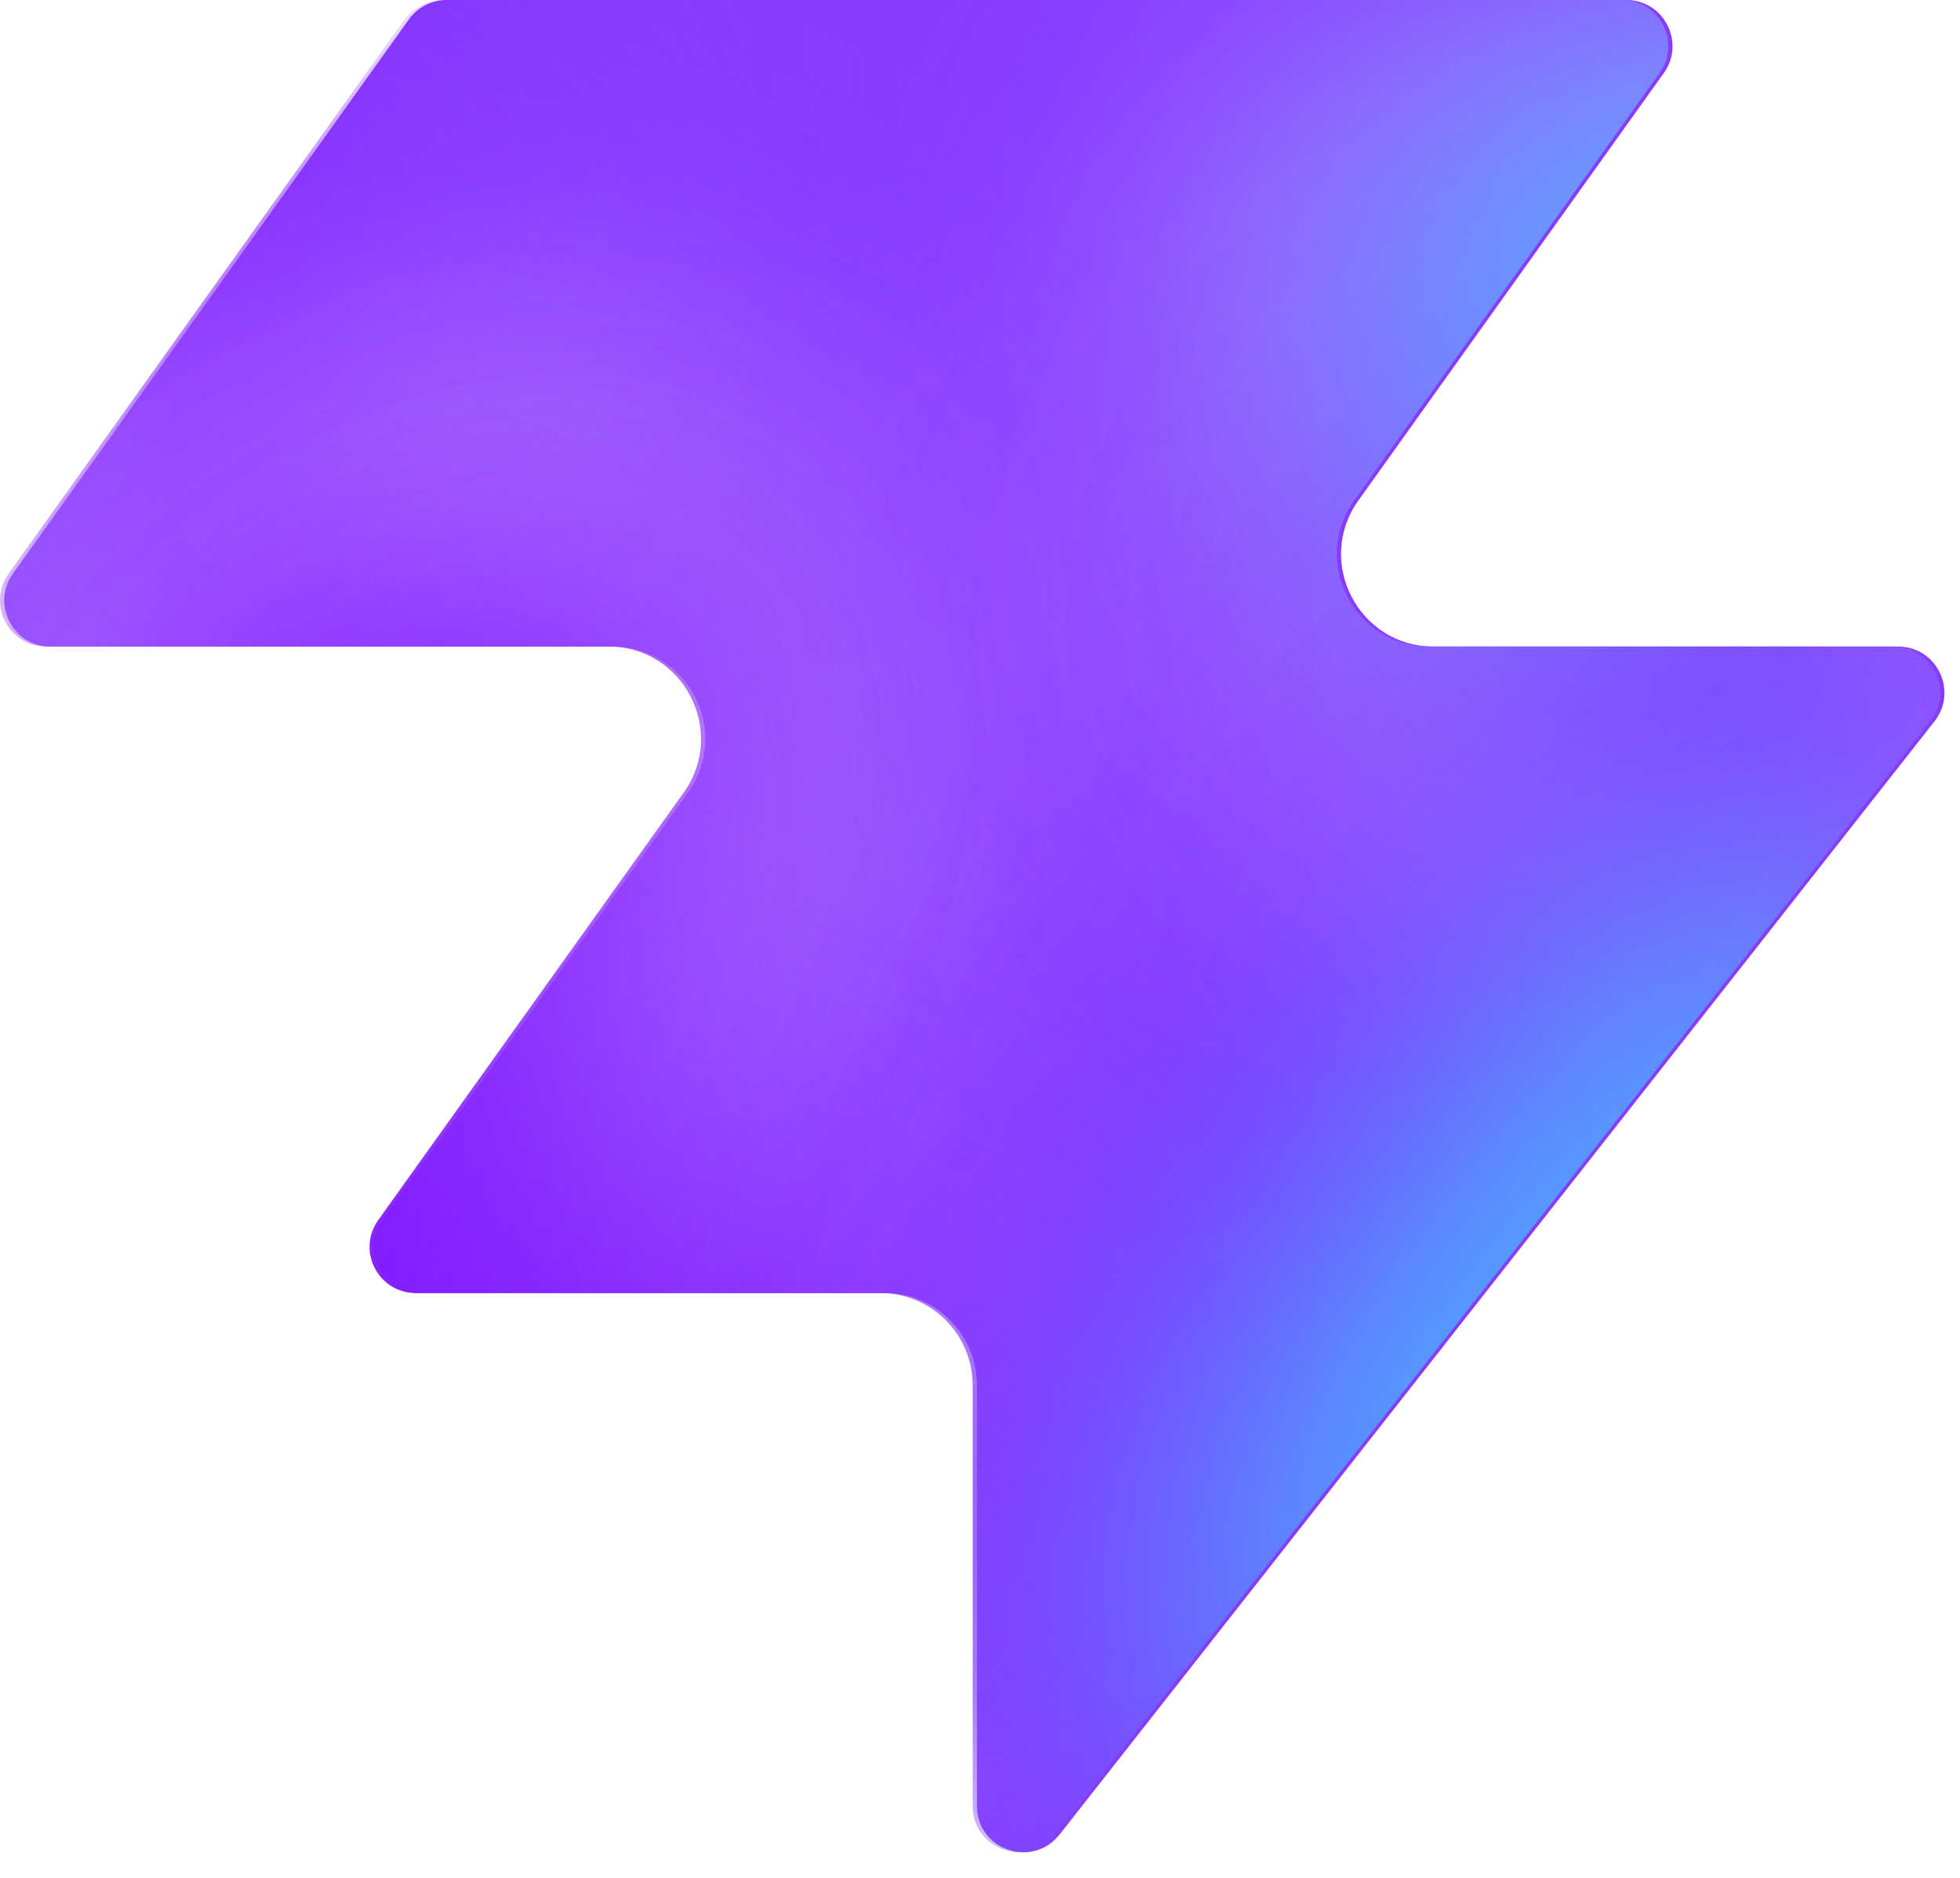
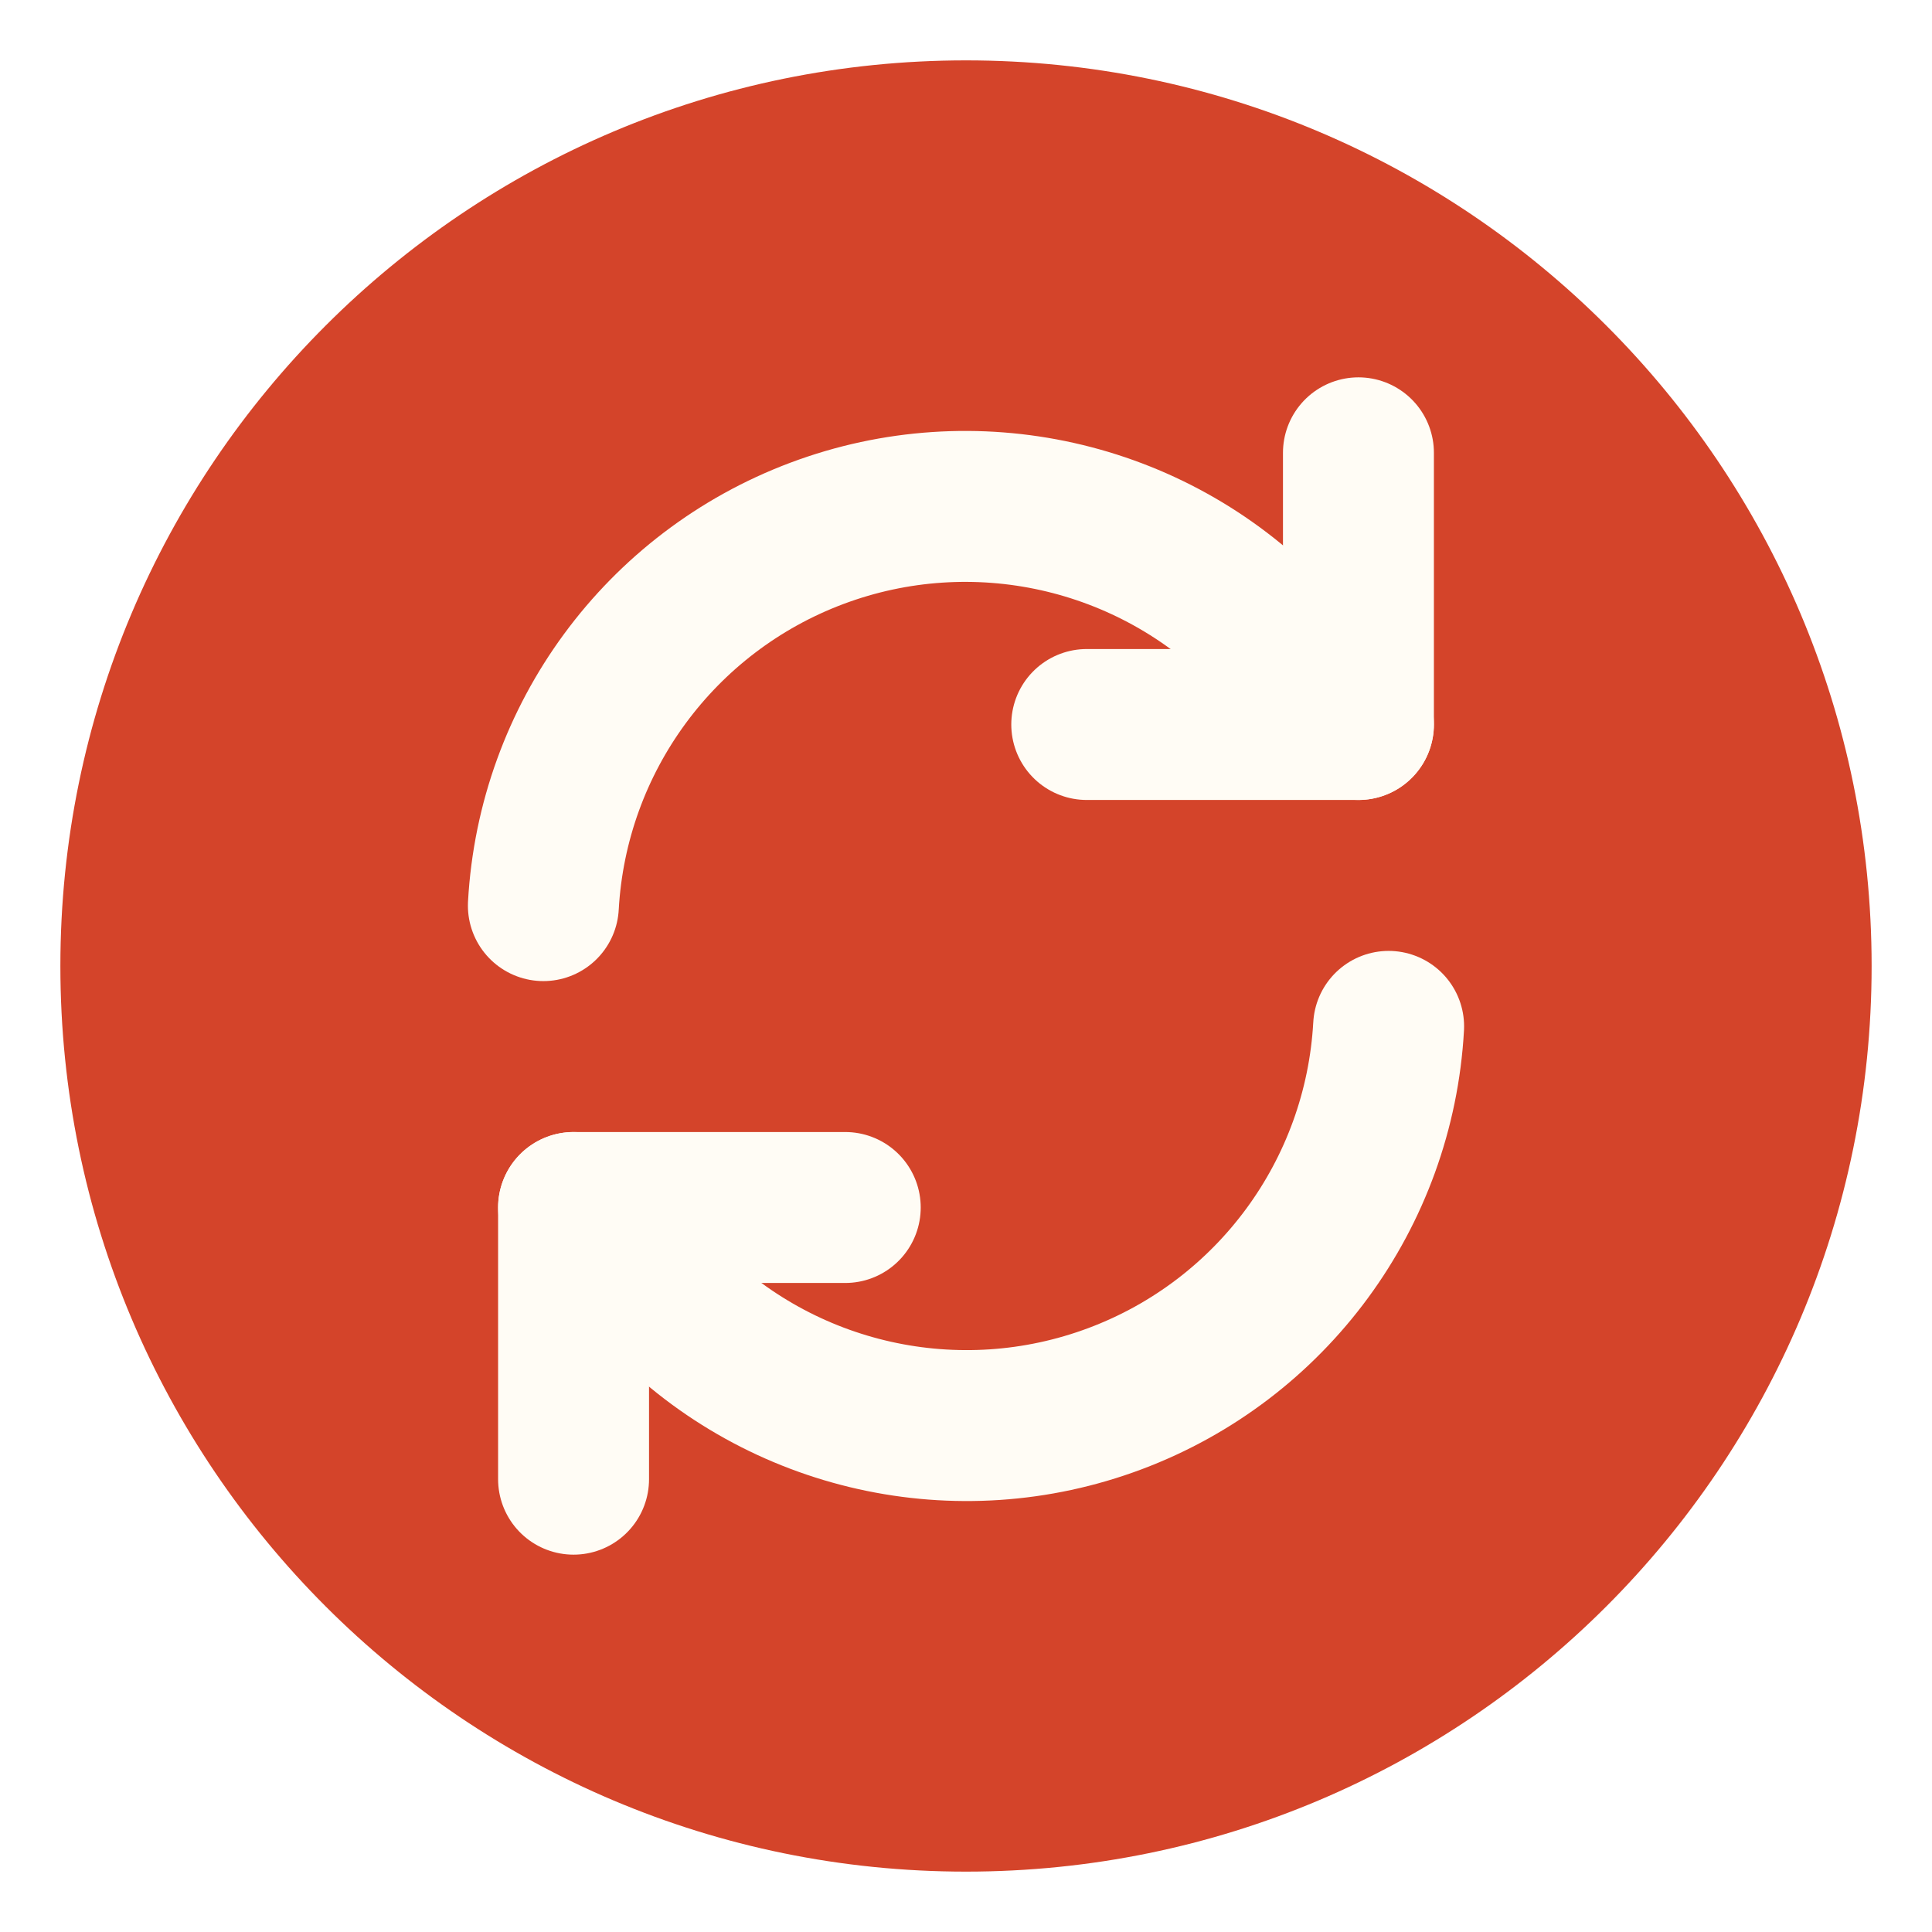
- <svg xmlns="http://www.w3.org/2000/svg" width="48" height="46" fill="none" viewBox="0 0 48 46">
-   <path fill="#863bff" d="M25.946 44.938c-.664.845-2.021.375-2.021-.698V33.937a2.26 2.26 0 0 0-2.262-2.262H10.287c-.92 0-1.456-1.04-.92-1.788l7.48-10.471c1.07-1.497 0-3.578-1.842-3.578H1.237c-.92 0-1.456-1.04-.92-1.788L10.013.474c.214-.297.556-.474.92-.474h28.894c.92 0 1.456 1.04.92 1.788l-7.48 10.471c-1.07 1.498 0 3.579 1.842 3.579h11.377c.943 0 1.473 1.088.89 1.83L25.947 44.94z" style="fill:#863bff;fill:color(display-p3 .525 .23 1);fill-opacity:1" />
-   <mask id="a" width="48" height="46" x="0" y="0" maskUnits="userSpaceOnUse" style="mask-type:alpha">
-     <path fill="#000" d="M25.842 44.938c-.664.844-2.021.375-2.021-.698V33.937a2.26 2.26 0 0 0-2.262-2.262H10.183c-.92 0-1.456-1.04-.92-1.788l7.48-10.471c1.07-1.498 0-3.579-1.842-3.579H1.133c-.92 0-1.456-1.04-.92-1.787L9.91.473c.214-.297.556-.474.92-.474h28.894c.92 0 1.456 1.04.92 1.788l-7.48 10.471c-1.07 1.498 0 3.578 1.842 3.578h11.377c.943 0 1.473 1.088.89 1.832L25.843 44.94z" style="fill:#000;fill-opacity:1" />
-   </mask>
-   <g mask="url(#a)">
-     <g filter="url(#b)">
-       <ellipse cx="5.508" cy="14.704" fill="#ede6ff" rx="5.508" ry="14.704" style="fill:#ede6ff;fill:color(display-p3 .927 .903 1);fill-opacity:1" transform="matrix(.00324 1 1 -.00324 -4.47 31.516)" />
-     </g>
-     <g filter="url(#c)">
-       <ellipse cx="10.399" cy="29.851" fill="#ede6ff" rx="10.399" ry="29.851" style="fill:#ede6ff;fill:color(display-p3 .927 .903 1);fill-opacity:1" transform="matrix(.00324 1 1 -.00324 -39.328 7.883)" />
-     </g>
-     <g filter="url(#d)">
-       <ellipse cx="5.508" cy="30.487" fill="#7e14ff" rx="5.508" ry="30.487" style="fill:#7e14ff;fill:color(display-p3 .492 .077 1);fill-opacity:1" transform="rotate(89.814 -25.913 -14.639)scale(1 -1)" />
-     </g>
-     <g filter="url(#e)">
-       <ellipse cx="5.508" cy="30.599" fill="#7e14ff" rx="5.508" ry="30.599" style="fill:#7e14ff;fill:color(display-p3 .492 .077 1);fill-opacity:1" transform="rotate(89.814 -32.644 -3.334)scale(1 -1)" />
-     </g>
-     <g filter="url(#f)">
-       <ellipse cx="5.508" cy="30.599" fill="#7e14ff" rx="5.508" ry="30.599" style="fill:#7e14ff;fill:color(display-p3 .492 .077 1);fill-opacity:1" transform="matrix(.00324 1 1 -.00324 -34.34 30.47)" />
-     </g>
-     <g filter="url(#g)">
-       <ellipse cx="14.072" cy="22.078" fill="#ede6ff" rx="14.072" ry="22.078" style="fill:#ede6ff;fill:color(display-p3 .927 .903 1);fill-opacity:1" transform="rotate(93.35 24.506 48.493)scale(-1 1)" />
-     </g>
-     <g filter="url(#h)">
-       <ellipse cx="3.47" cy="21.501" fill="#7e14ff" rx="3.47" ry="21.501" style="fill:#7e14ff;fill:color(display-p3 .492 .077 1);fill-opacity:1" transform="rotate(89.009 28.708 47.59)scale(-1 1)" />
-     </g>
-     <g filter="url(#i)">
-       <ellipse cx="3.47" cy="21.501" fill="#7e14ff" rx="3.47" ry="21.501" style="fill:#7e14ff;fill:color(display-p3 .492 .077 1);fill-opacity:1" transform="rotate(89.009 28.708 47.59)scale(-1 1)" />
-     </g>
-     <g filter="url(#j)">
-       <ellipse cx=".387" cy="8.972" fill="#7e14ff" rx="4.407" ry="29.108" style="fill:#7e14ff;fill:color(display-p3 .492 .077 1);fill-opacity:1" transform="rotate(39.51 .387 8.972)" />
-     </g>
-     <g filter="url(#k)">
-       <ellipse cx="47.523" cy="-6.092" fill="#7e14ff" rx="4.407" ry="29.108" style="fill:#7e14ff;fill:color(display-p3 .492 .077 1);fill-opacity:1" transform="rotate(37.892 47.523 -6.092)" />
-     </g>
-     <g filter="url(#l)">
-       <ellipse cx="41.412" cy="6.333" fill="#47bfff" rx="5.971" ry="9.665" style="fill:#47bfff;fill:color(display-p3 .28 .748 1);fill-opacity:1" transform="rotate(37.892 41.412 6.333)" />
-     </g>
-     <g filter="url(#m)">
-       <ellipse cx="-1.879" cy="38.332" fill="#7e14ff" rx="4.407" ry="29.108" style="fill:#7e14ff;fill:color(display-p3 .492 .077 1);fill-opacity:1" transform="rotate(37.892 -1.88 38.332)" />
-     </g>
-     <g filter="url(#n)">
-       <ellipse cx="-1.879" cy="38.332" fill="#7e14ff" rx="4.407" ry="29.108" style="fill:#7e14ff;fill:color(display-p3 .492 .077 1);fill-opacity:1" transform="rotate(37.892 -1.88 38.332)" />
-     </g>
-     <g filter="url(#o)">
-       <ellipse cx="35.651" cy="29.907" fill="#7e14ff" rx="4.407" ry="29.108" style="fill:#7e14ff;fill:color(display-p3 .492 .077 1);fill-opacity:1" transform="rotate(37.892 35.651 29.907)" />
-     </g>
-     <g filter="url(#p)">
-       <ellipse cx="38.418" cy="32.4" fill="#47bfff" rx="5.971" ry="15.297" style="fill:#47bfff;fill:color(display-p3 .28 .748 1);fill-opacity:1" transform="rotate(37.892 38.418 32.4)" />
-     </g>
+ <svg xmlns="http://www.w3.org/2000/svg" viewBox="0 0 64 64">
+   <circle cx="32" cy="32" r="30" fill="#d4442a" />
+   <g fill="none" stroke="#fffcf5" stroke-width="5" stroke-linecap="round" stroke-linejoin="round">
+     <path d="M18 30a14 14 0 0 1 24-9l3 3" />
+     <path d="M45 15v9h-9" />
+     <path d="M46 34a14 14 0 0 1-24 9l-3-3" />
+     <path d="M19 49v-9h9" />
  </g>
-   <defs>
-     <filter id="b" width="60.045" height="41.654" x="-19.77" y="16.149" color-interpolation-filters="sRGB" filterUnits="userSpaceOnUse">
-       <feFlood flood-opacity="0" result="BackgroundImageFix" />
-       <feBlend in="SourceGraphic" in2="BackgroundImageFix" result="shape" />
-       <feGaussianBlur result="effect1_foregroundBlur_2002_17158" stdDeviation="7.659" />
-     </filter>
-     <filter id="c" width="90.34" height="51.437" x="-54.613" y="-7.533" color-interpolation-filters="sRGB" filterUnits="userSpaceOnUse">
-       <feFlood flood-opacity="0" result="BackgroundImageFix" />
-       <feBlend in="SourceGraphic" in2="BackgroundImageFix" result="shape" />
-       <feGaussianBlur result="effect1_foregroundBlur_2002_17158" stdDeviation="7.659" />
-     </filter>
-     <filter id="d" width="79.355" height="29.4" x="-49.64" y="2.03" color-interpolation-filters="sRGB" filterUnits="userSpaceOnUse">
-       <feFlood flood-opacity="0" result="BackgroundImageFix" />
-       <feBlend in="SourceGraphic" in2="BackgroundImageFix" result="shape" />
-       <feGaussianBlur result="effect1_foregroundBlur_2002_17158" stdDeviation="4.596" />
-     </filter>
-     <filter id="e" width="79.579" height="29.4" x="-45.045" y="20.029" color-interpolation-filters="sRGB" filterUnits="userSpaceOnUse">
-       <feFlood flood-opacity="0" result="BackgroundImageFix" />
-       <feBlend in="SourceGraphic" in2="BackgroundImageFix" result="shape" />
-       <feGaussianBlur result="effect1_foregroundBlur_2002_17158" stdDeviation="4.596" />
-     </filter>
-     <filter id="f" width="79.579" height="29.4" x="-43.513" y="21.178" color-interpolation-filters="sRGB" filterUnits="userSpaceOnUse">
-       <feFlood flood-opacity="0" result="BackgroundImageFix" />
-       <feBlend in="SourceGraphic" in2="BackgroundImageFix" result="shape" />
-       <feGaussianBlur result="effect1_foregroundBlur_2002_17158" stdDeviation="4.596" />
-     </filter>
-     <filter id="g" width="74.749" height="58.852" x="15.756" y="-17.901" color-interpolation-filters="sRGB" filterUnits="userSpaceOnUse">
-       <feFlood flood-opacity="0" result="BackgroundImageFix" />
-       <feBlend in="SourceGraphic" in2="BackgroundImageFix" result="shape" />
-       <feGaussianBlur result="effect1_foregroundBlur_2002_17158" stdDeviation="7.659" />
-     </filter>
-     <filter id="h" width="61.377" height="25.362" x="23.548" y="2.284" color-interpolation-filters="sRGB" filterUnits="userSpaceOnUse">
-       <feFlood flood-opacity="0" result="BackgroundImageFix" />
-       <feBlend in="SourceGraphic" in2="BackgroundImageFix" result="shape" />
-       <feGaussianBlur result="effect1_foregroundBlur_2002_17158" stdDeviation="4.596" />
-     </filter>
-     <filter id="i" width="61.377" height="25.362" x="23.548" y="2.284" color-interpolation-filters="sRGB" filterUnits="userSpaceOnUse">
-       <feFlood flood-opacity="0" result="BackgroundImageFix" />
-       <feBlend in="SourceGraphic" in2="BackgroundImageFix" result="shape" />
-       <feGaussianBlur result="effect1_foregroundBlur_2002_17158" stdDeviation="4.596" />
-     </filter>
-     <filter id="j" width="56.045" height="63.649" x="-27.636" y="-22.853" color-interpolation-filters="sRGB" filterUnits="userSpaceOnUse">
-       <feFlood flood-opacity="0" result="BackgroundImageFix" />
-       <feBlend in="SourceGraphic" in2="BackgroundImageFix" result="shape" />
-       <feGaussianBlur result="effect1_foregroundBlur_2002_17158" stdDeviation="4.596" />
-     </filter>
-     <filter id="k" width="54.814" height="64.646" x="20.116" y="-38.415" color-interpolation-filters="sRGB" filterUnits="userSpaceOnUse">
-       <feFlood flood-opacity="0" result="BackgroundImageFix" />
-       <feBlend in="SourceGraphic" in2="BackgroundImageFix" result="shape" />
-       <feGaussianBlur result="effect1_foregroundBlur_2002_17158" stdDeviation="4.596" />
-     </filter>
-     <filter id="l" width="33.541" height="35.313" x="24.641" y="-11.323" color-interpolation-filters="sRGB" filterUnits="userSpaceOnUse">
-       <feFlood flood-opacity="0" result="BackgroundImageFix" />
-       <feBlend in="SourceGraphic" in2="BackgroundImageFix" result="shape" />
-       <feGaussianBlur result="effect1_foregroundBlur_2002_17158" stdDeviation="4.596" />
-     </filter>
-     <filter id="m" width="54.814" height="64.646" x="-29.286" y="6.009" color-interpolation-filters="sRGB" filterUnits="userSpaceOnUse">
-       <feFlood flood-opacity="0" result="BackgroundImageFix" />
-       <feBlend in="SourceGraphic" in2="BackgroundImageFix" result="shape" />
-       <feGaussianBlur result="effect1_foregroundBlur_2002_17158" stdDeviation="4.596" />
-     </filter>
-     <filter id="n" width="54.814" height="64.646" x="-29.286" y="6.009" color-interpolation-filters="sRGB" filterUnits="userSpaceOnUse">
-       <feFlood flood-opacity="0" result="BackgroundImageFix" />
-       <feBlend in="SourceGraphic" in2="BackgroundImageFix" result="shape" />
-       <feGaussianBlur result="effect1_foregroundBlur_2002_17158" stdDeviation="4.596" />
-     </filter>
-     <filter id="o" width="54.814" height="64.646" x="8.244" y="-2.416" color-interpolation-filters="sRGB" filterUnits="userSpaceOnUse">
-       <feFlood flood-opacity="0" result="BackgroundImageFix" />
-       <feBlend in="SourceGraphic" in2="BackgroundImageFix" result="shape" />
-       <feGaussianBlur result="effect1_foregroundBlur_2002_17158" stdDeviation="4.596" />
-     </filter>
-     <filter id="p" width="39.409" height="43.623" x="18.713" y="10.588" color-interpolation-filters="sRGB" filterUnits="userSpaceOnUse">
-       <feFlood flood-opacity="0" result="BackgroundImageFix" />
-       <feBlend in="SourceGraphic" in2="BackgroundImageFix" result="shape" />
-       <feGaussianBlur result="effect1_foregroundBlur_2002_17158" stdDeviation="4.596" />
-     </filter>
-   </defs>
</svg>
